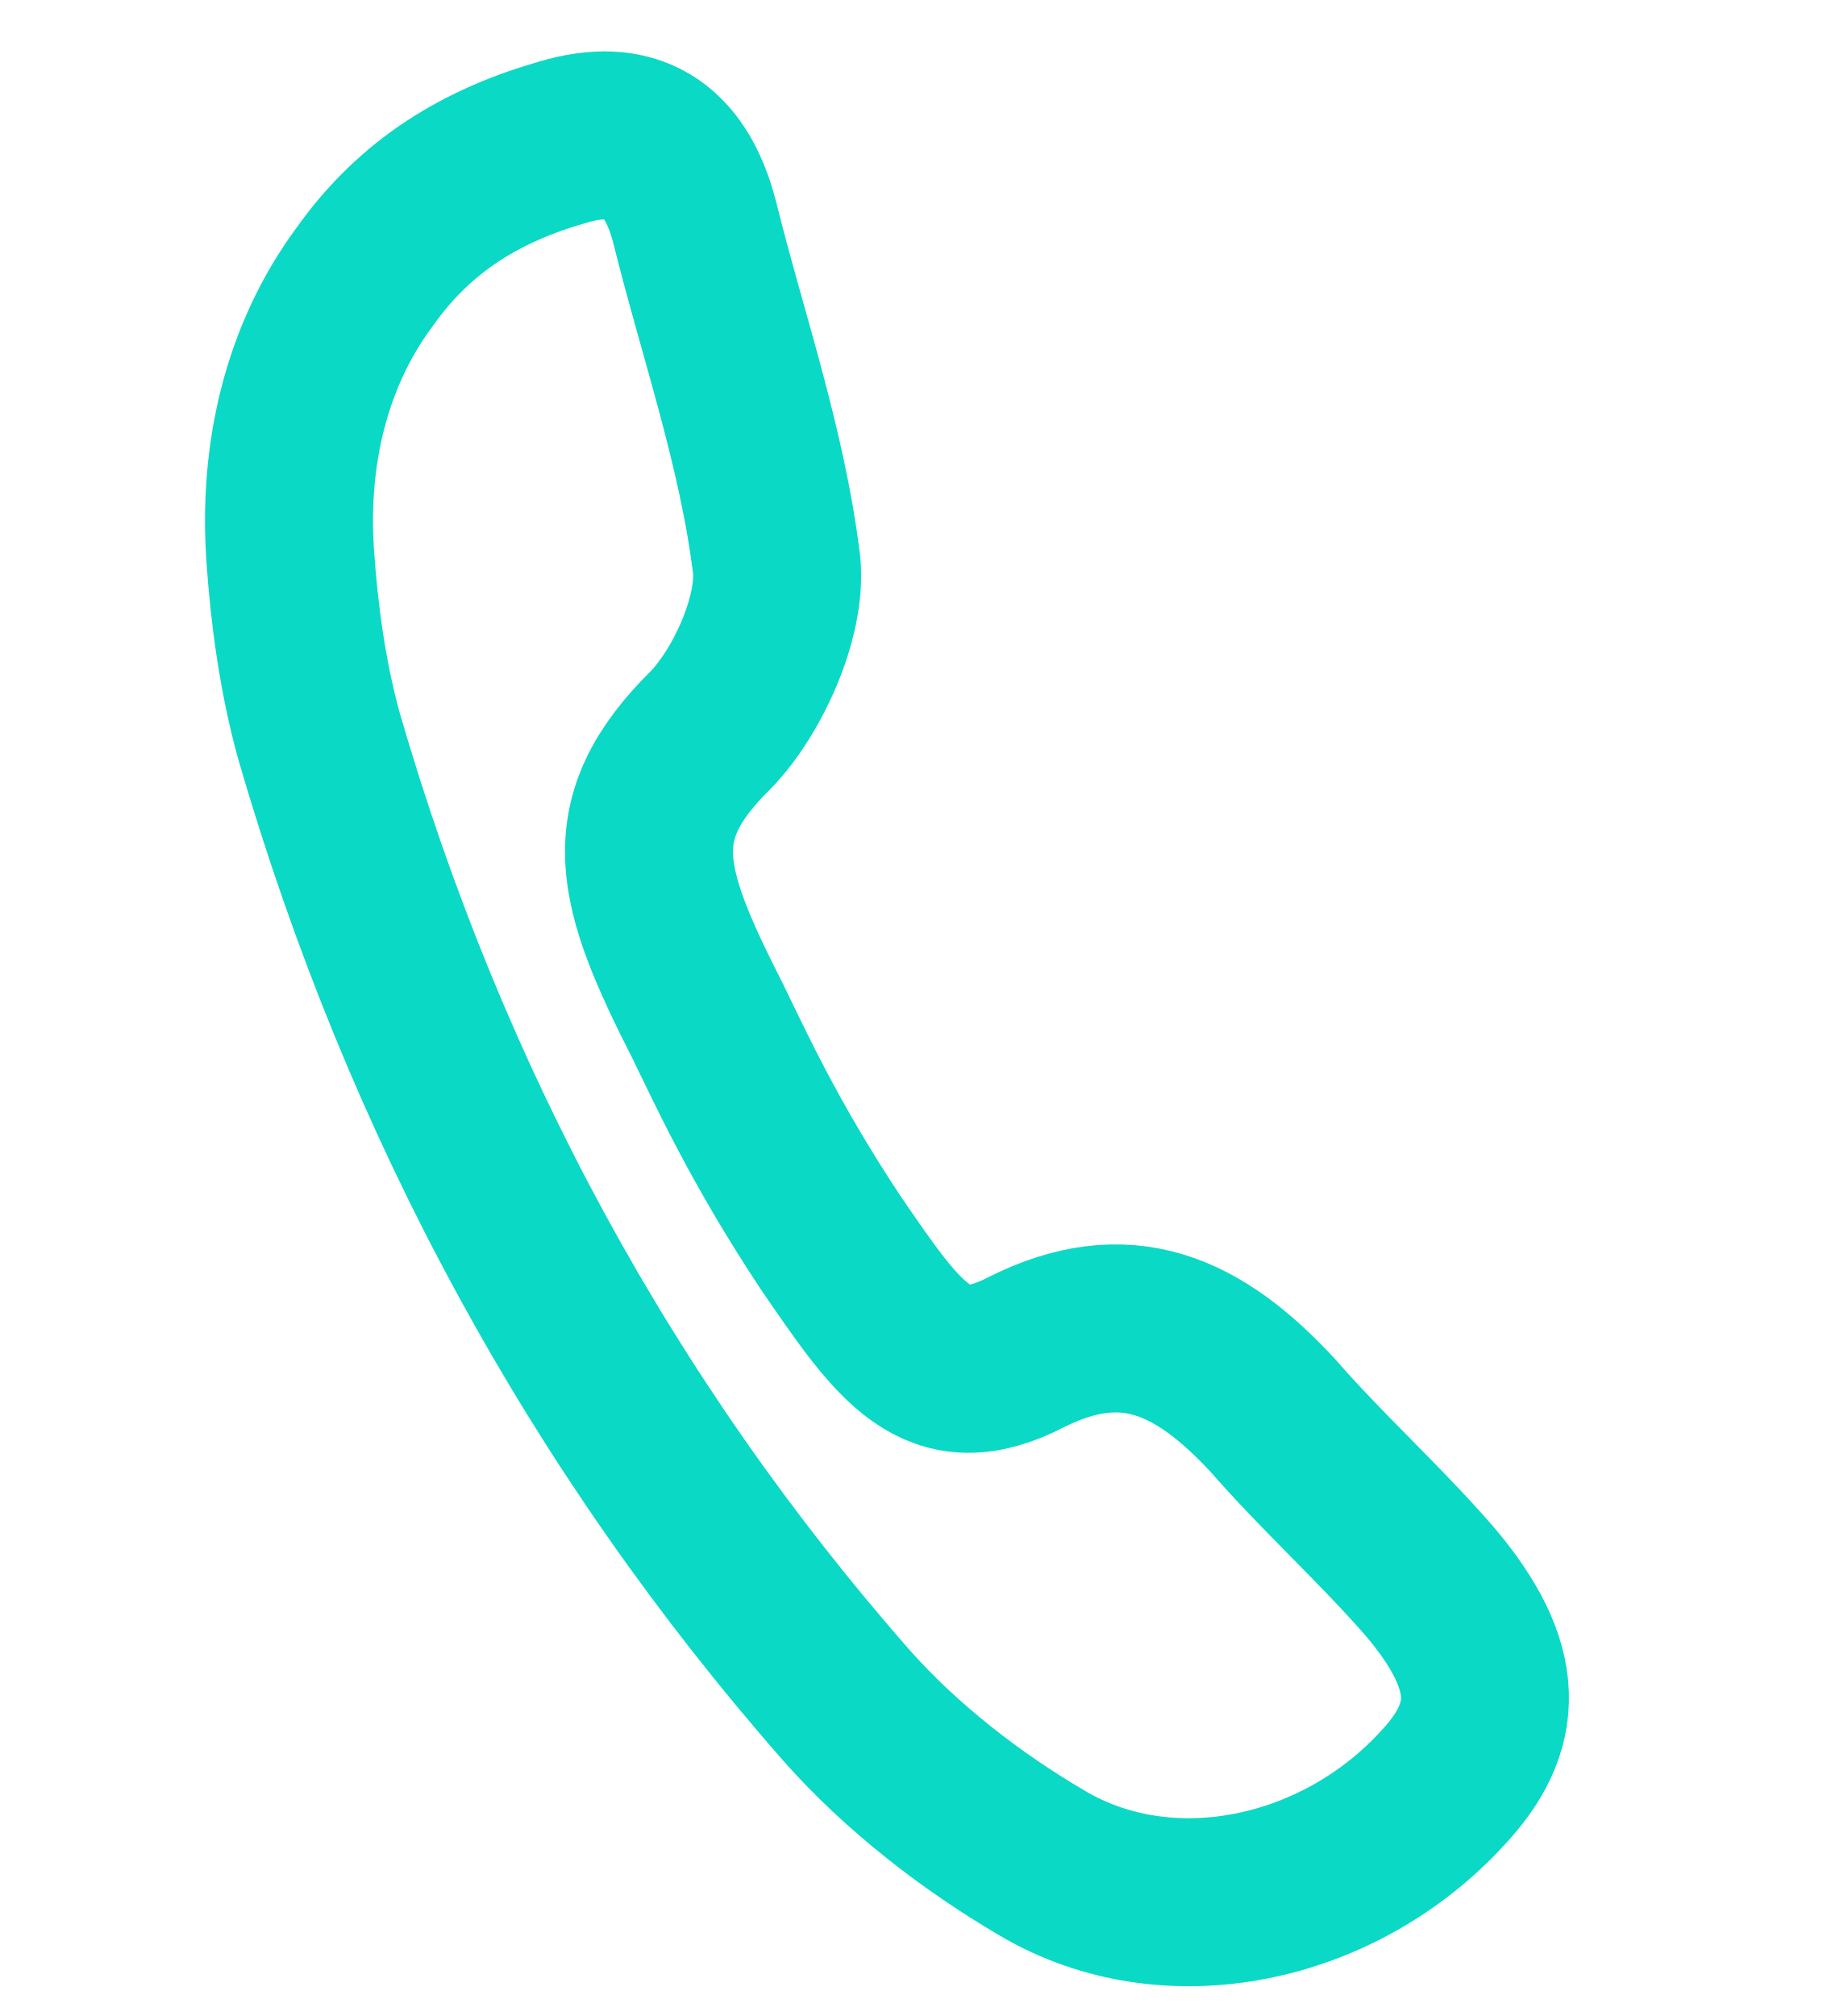
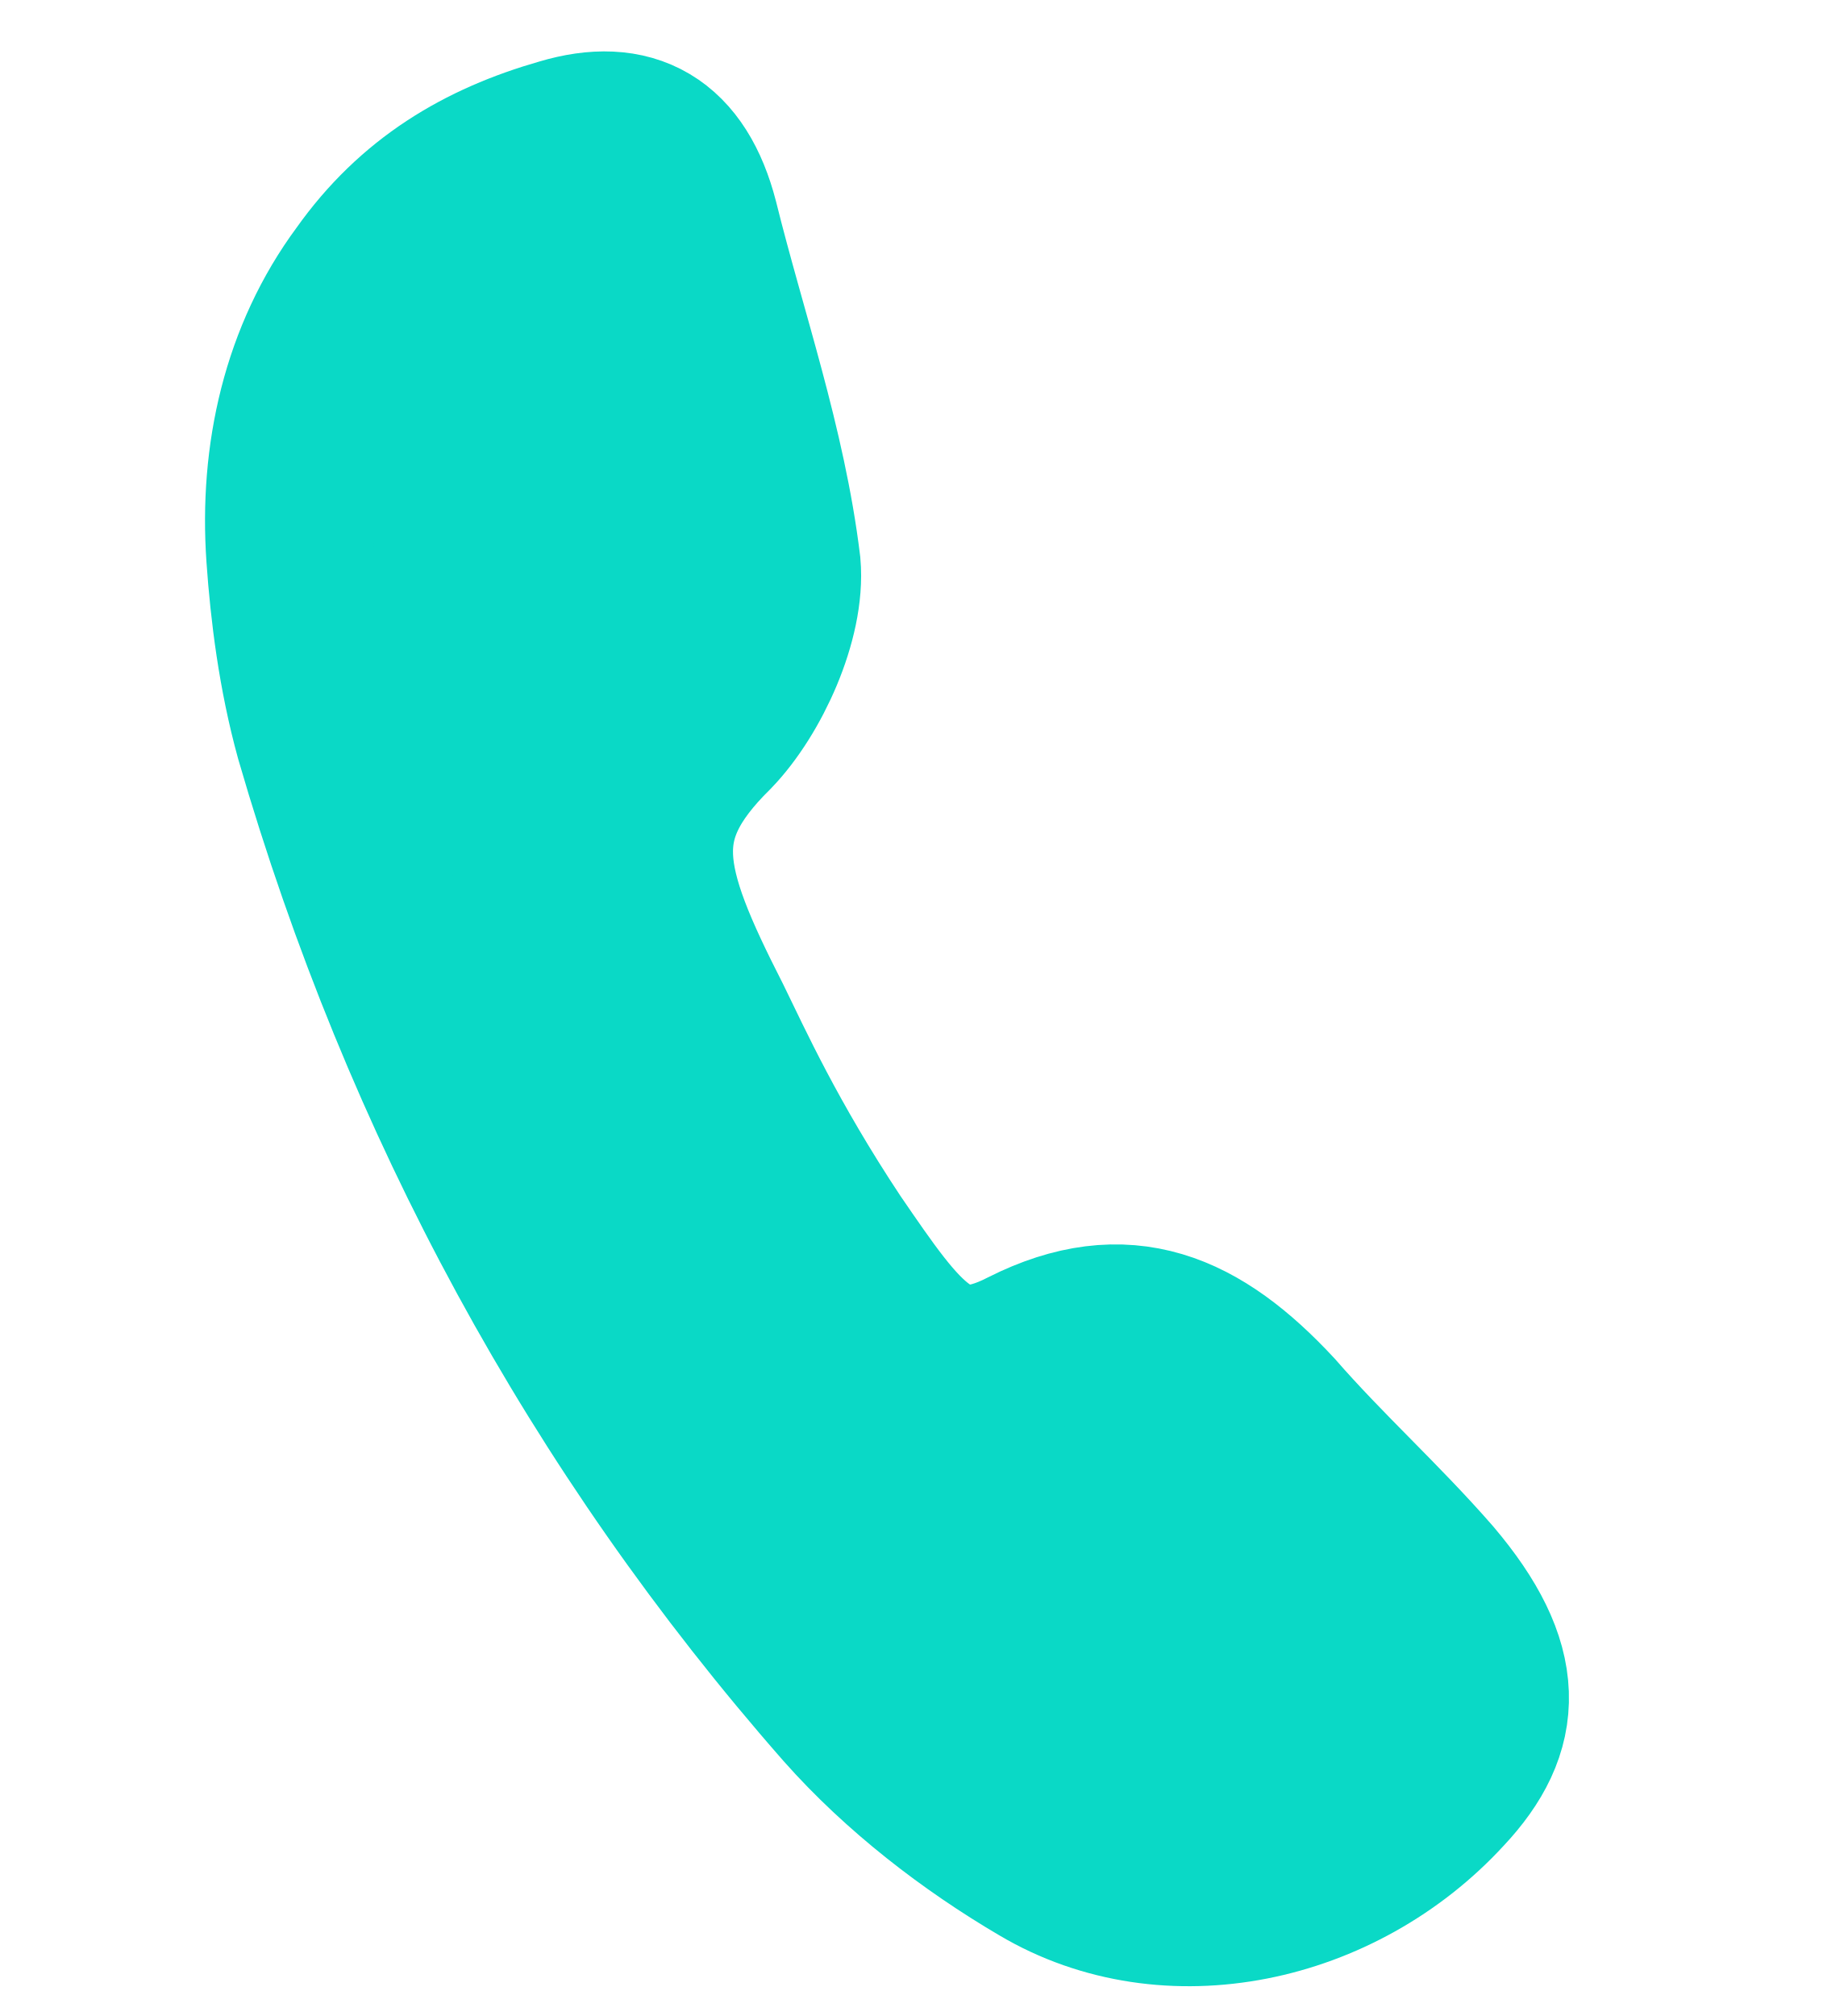
- <svg xmlns="http://www.w3.org/2000/svg" width="22" height="24" viewBox="0 0 22 24" fill="none">
-   <path d="M3.456 6.624C3.372 5.426 3.638 4.246 4.341 3.297C4.951 2.436 5.745 1.966 6.703 1.692C7.509 1.452 8.037 1.746 8.27 2.642C8.602 3.982 9.076 5.322 9.248 6.734C9.303 7.355 8.901 8.233 8.466 8.686C7.376 9.759 7.603 10.54 8.43 12.164C8.687 12.688 9.094 13.593 9.889 14.792C10.716 15.999 11.154 16.647 12.217 16.098C13.398 15.504 14.258 15.886 15.149 16.844C15.753 17.537 16.418 18.132 17.021 18.824C17.894 19.854 17.855 20.564 17.172 21.291C15.943 22.631 13.914 23.074 12.404 22.177C11.571 21.688 10.74 21.049 10.079 20.303C7.165 16.983 5.063 13.121 3.798 8.763C3.595 8.027 3.502 7.281 3.456 6.624Z" stroke="#0AD9C6" stroke-width="2" stroke-miterlimit="10" />
+ <svg xmlns="http://www.w3.org/2000/svg" width="22" height="24" viewBox="0 0 22 24" fill="#0AD9C6">
+   <path d="M3.456 6.624C3.372 5.426 3.638 4.246 4.341 3.297C4.951 2.436 5.745 1.966 6.703 1.692C7.509 1.452 8.037 1.746 8.27 2.642C8.602 3.982 9.076 5.322 9.248 6.734C9.303 7.355 8.901 8.233 8.466 8.686C7.376 9.759 7.603 10.54 8.43 12.164C8.687 12.688 9.094 13.593 9.889 14.792C10.716 15.999 11.154 16.647 12.217 16.098C13.398 15.504 14.258 15.886 15.149 16.844C15.753 17.537 16.418 18.132 17.021 18.824C17.894 19.854 17.855 20.564 17.172 21.291C15.943 22.631 13.914 23.074 12.404 22.177C11.571 21.688 10.74 21.049 10.079 20.303C7.165 16.983 5.063 13.121 3.798 8.763C3.595 8.027 3.502 7.281 3.456 6.624Z" stroke="#0AD9C6" stroke-width="2" stroke-miterlimit="10" fill="#0AD9C6" />
</svg>
